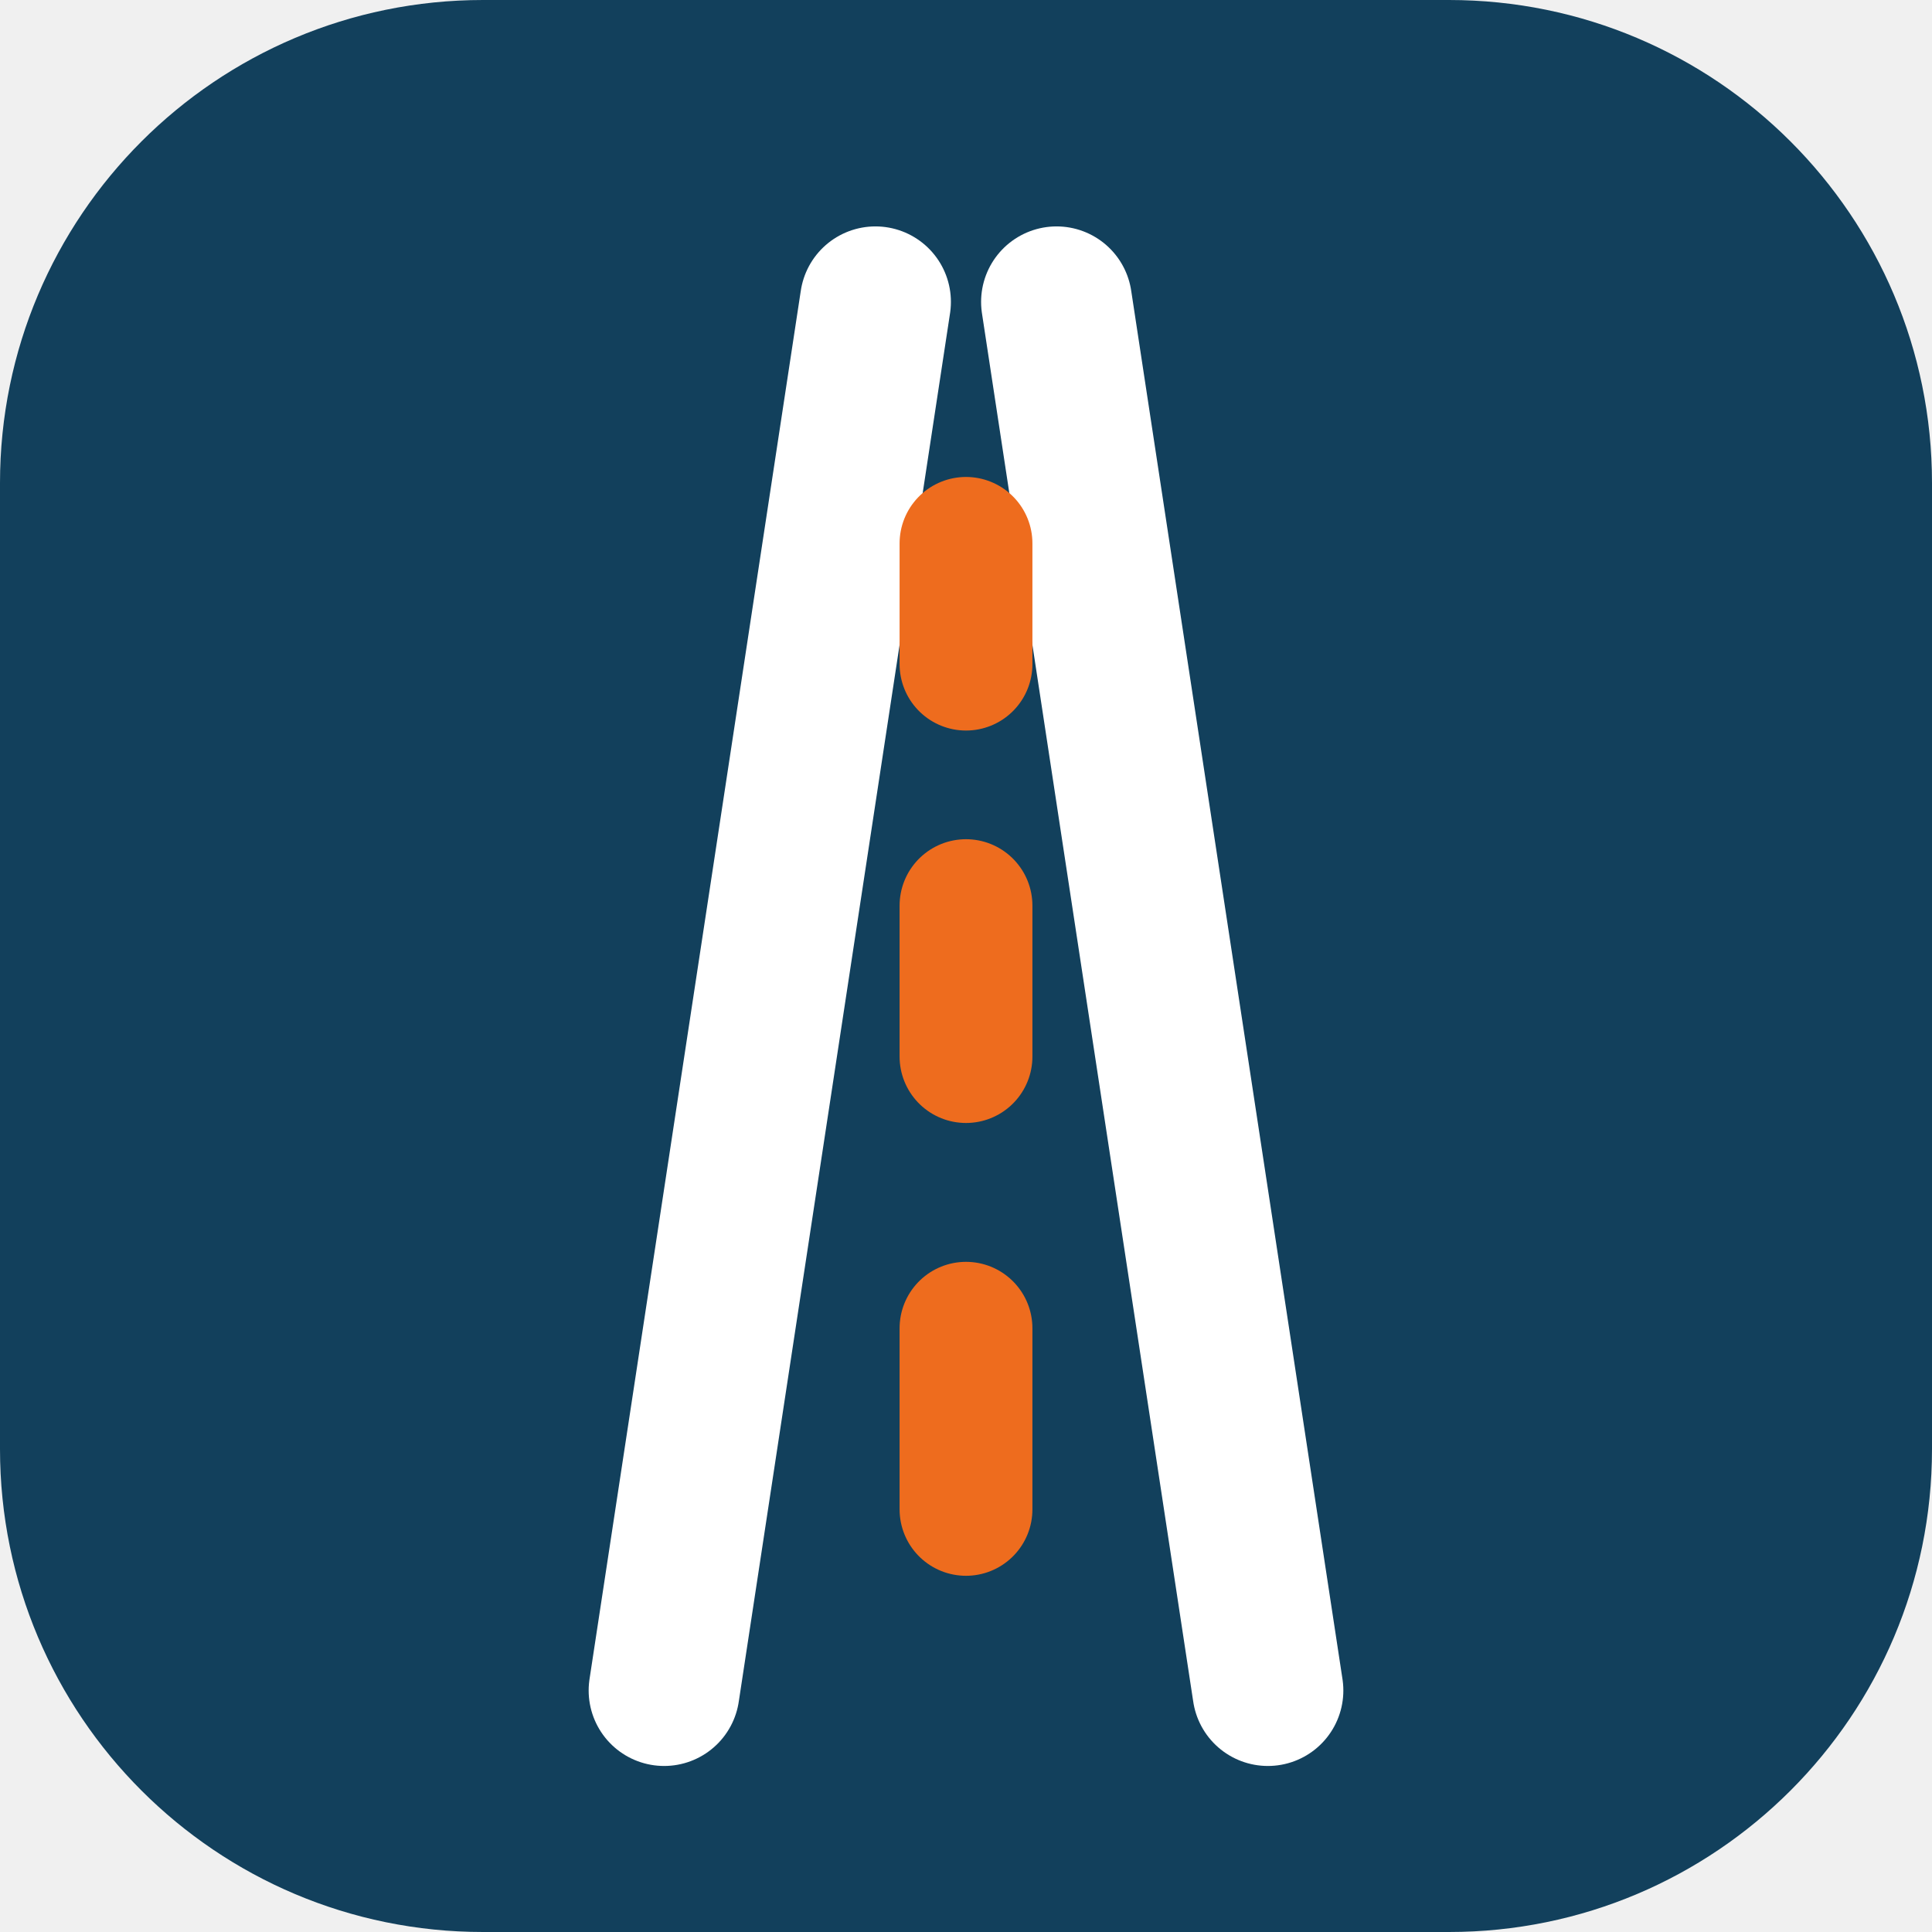
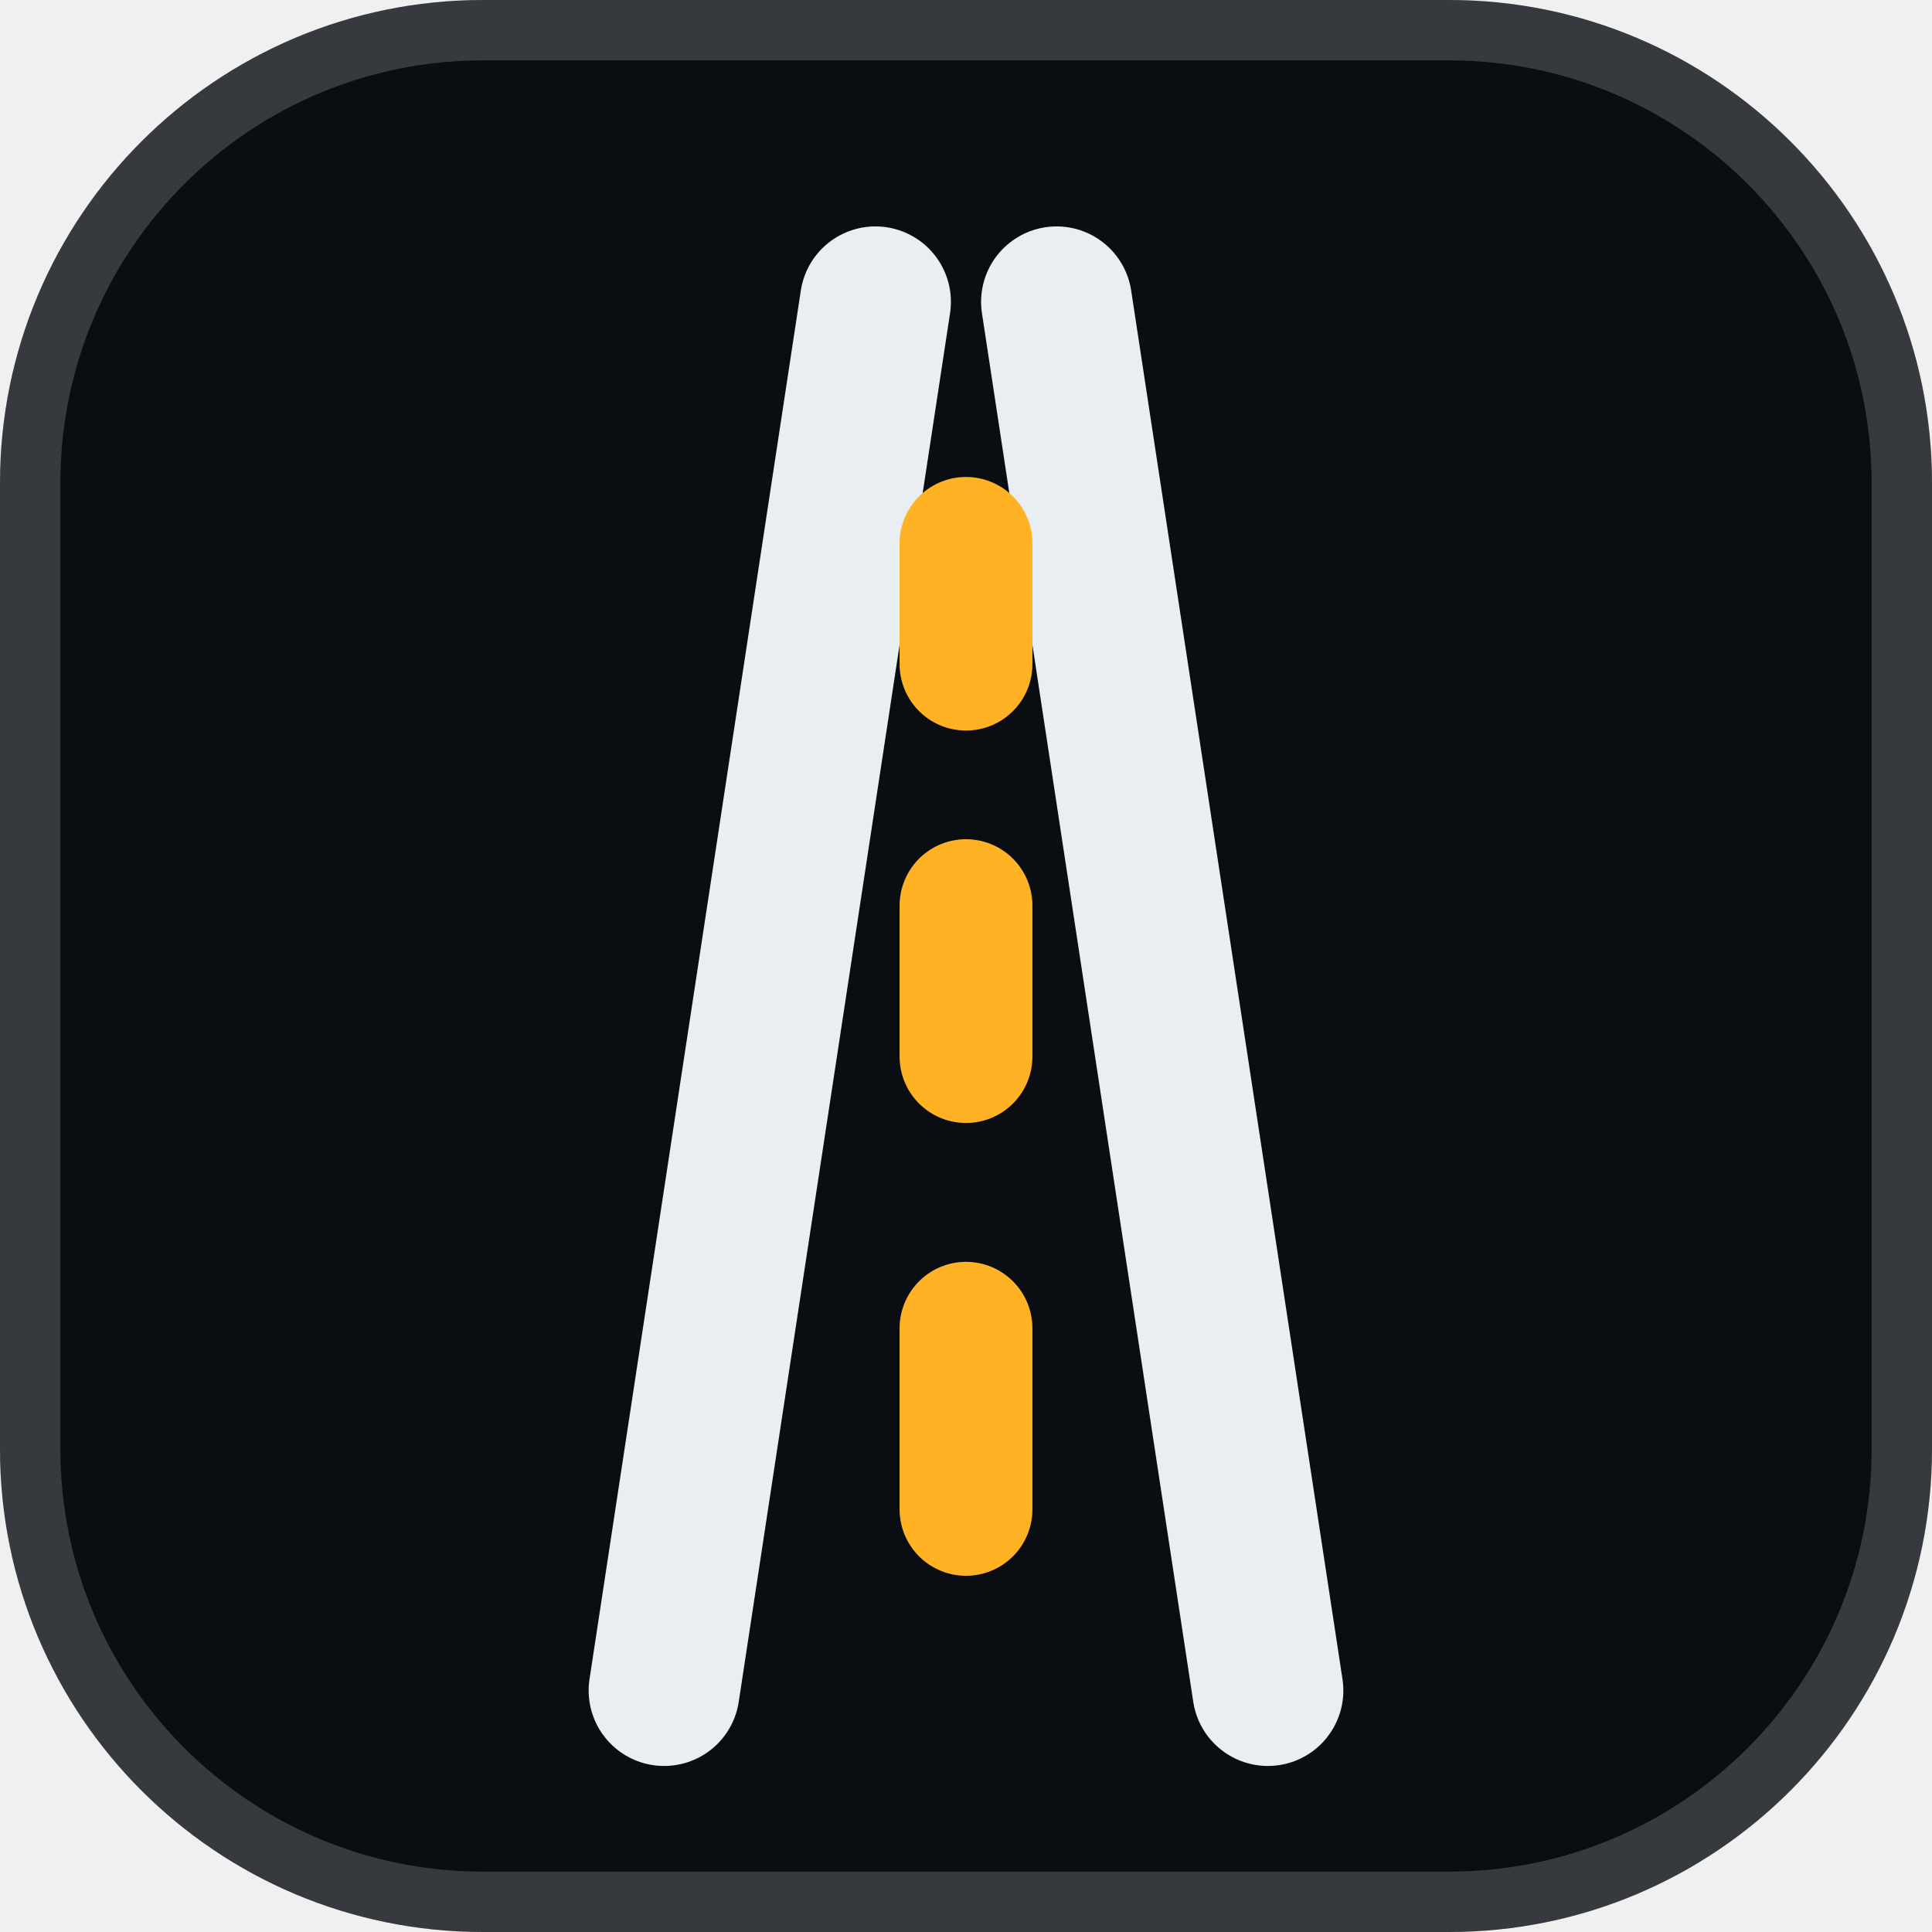
<svg xmlns="http://www.w3.org/2000/svg" viewBox="0 0 32 32">
-   <rect width="32" height="32" rx="8" fill="#12405C" />
-   <path d="M11 28 14.5 5M21 28 17.5 5" stroke="#fff" stroke-width="2.5" stroke-linecap="round" fill="none" />
-   <path d="M16 25v-3M16 17.5V15M16 11V9" stroke="#EE6C1E" stroke-width="2.2" stroke-linecap="round" fill="none" />
+   <rect width="32" height="32" rx="8" fill="#0A0D12" />
+   <rect x=".5" y=".5" width="31" height="31" rx="7.5" fill="none" stroke="#FFFFFF" stroke-opacity=".18" />
+   <path d="M11 28 14.5 5M21 28 17.5 5" stroke="#E9EEF3" stroke-width="2.5" stroke-linecap="round" fill="none" />
+   <path d="M16 25v-3M16 17.5V15M16 11V9" stroke="#FFB224" stroke-width="2.2" stroke-linecap="round" fill="none" />
</svg>
